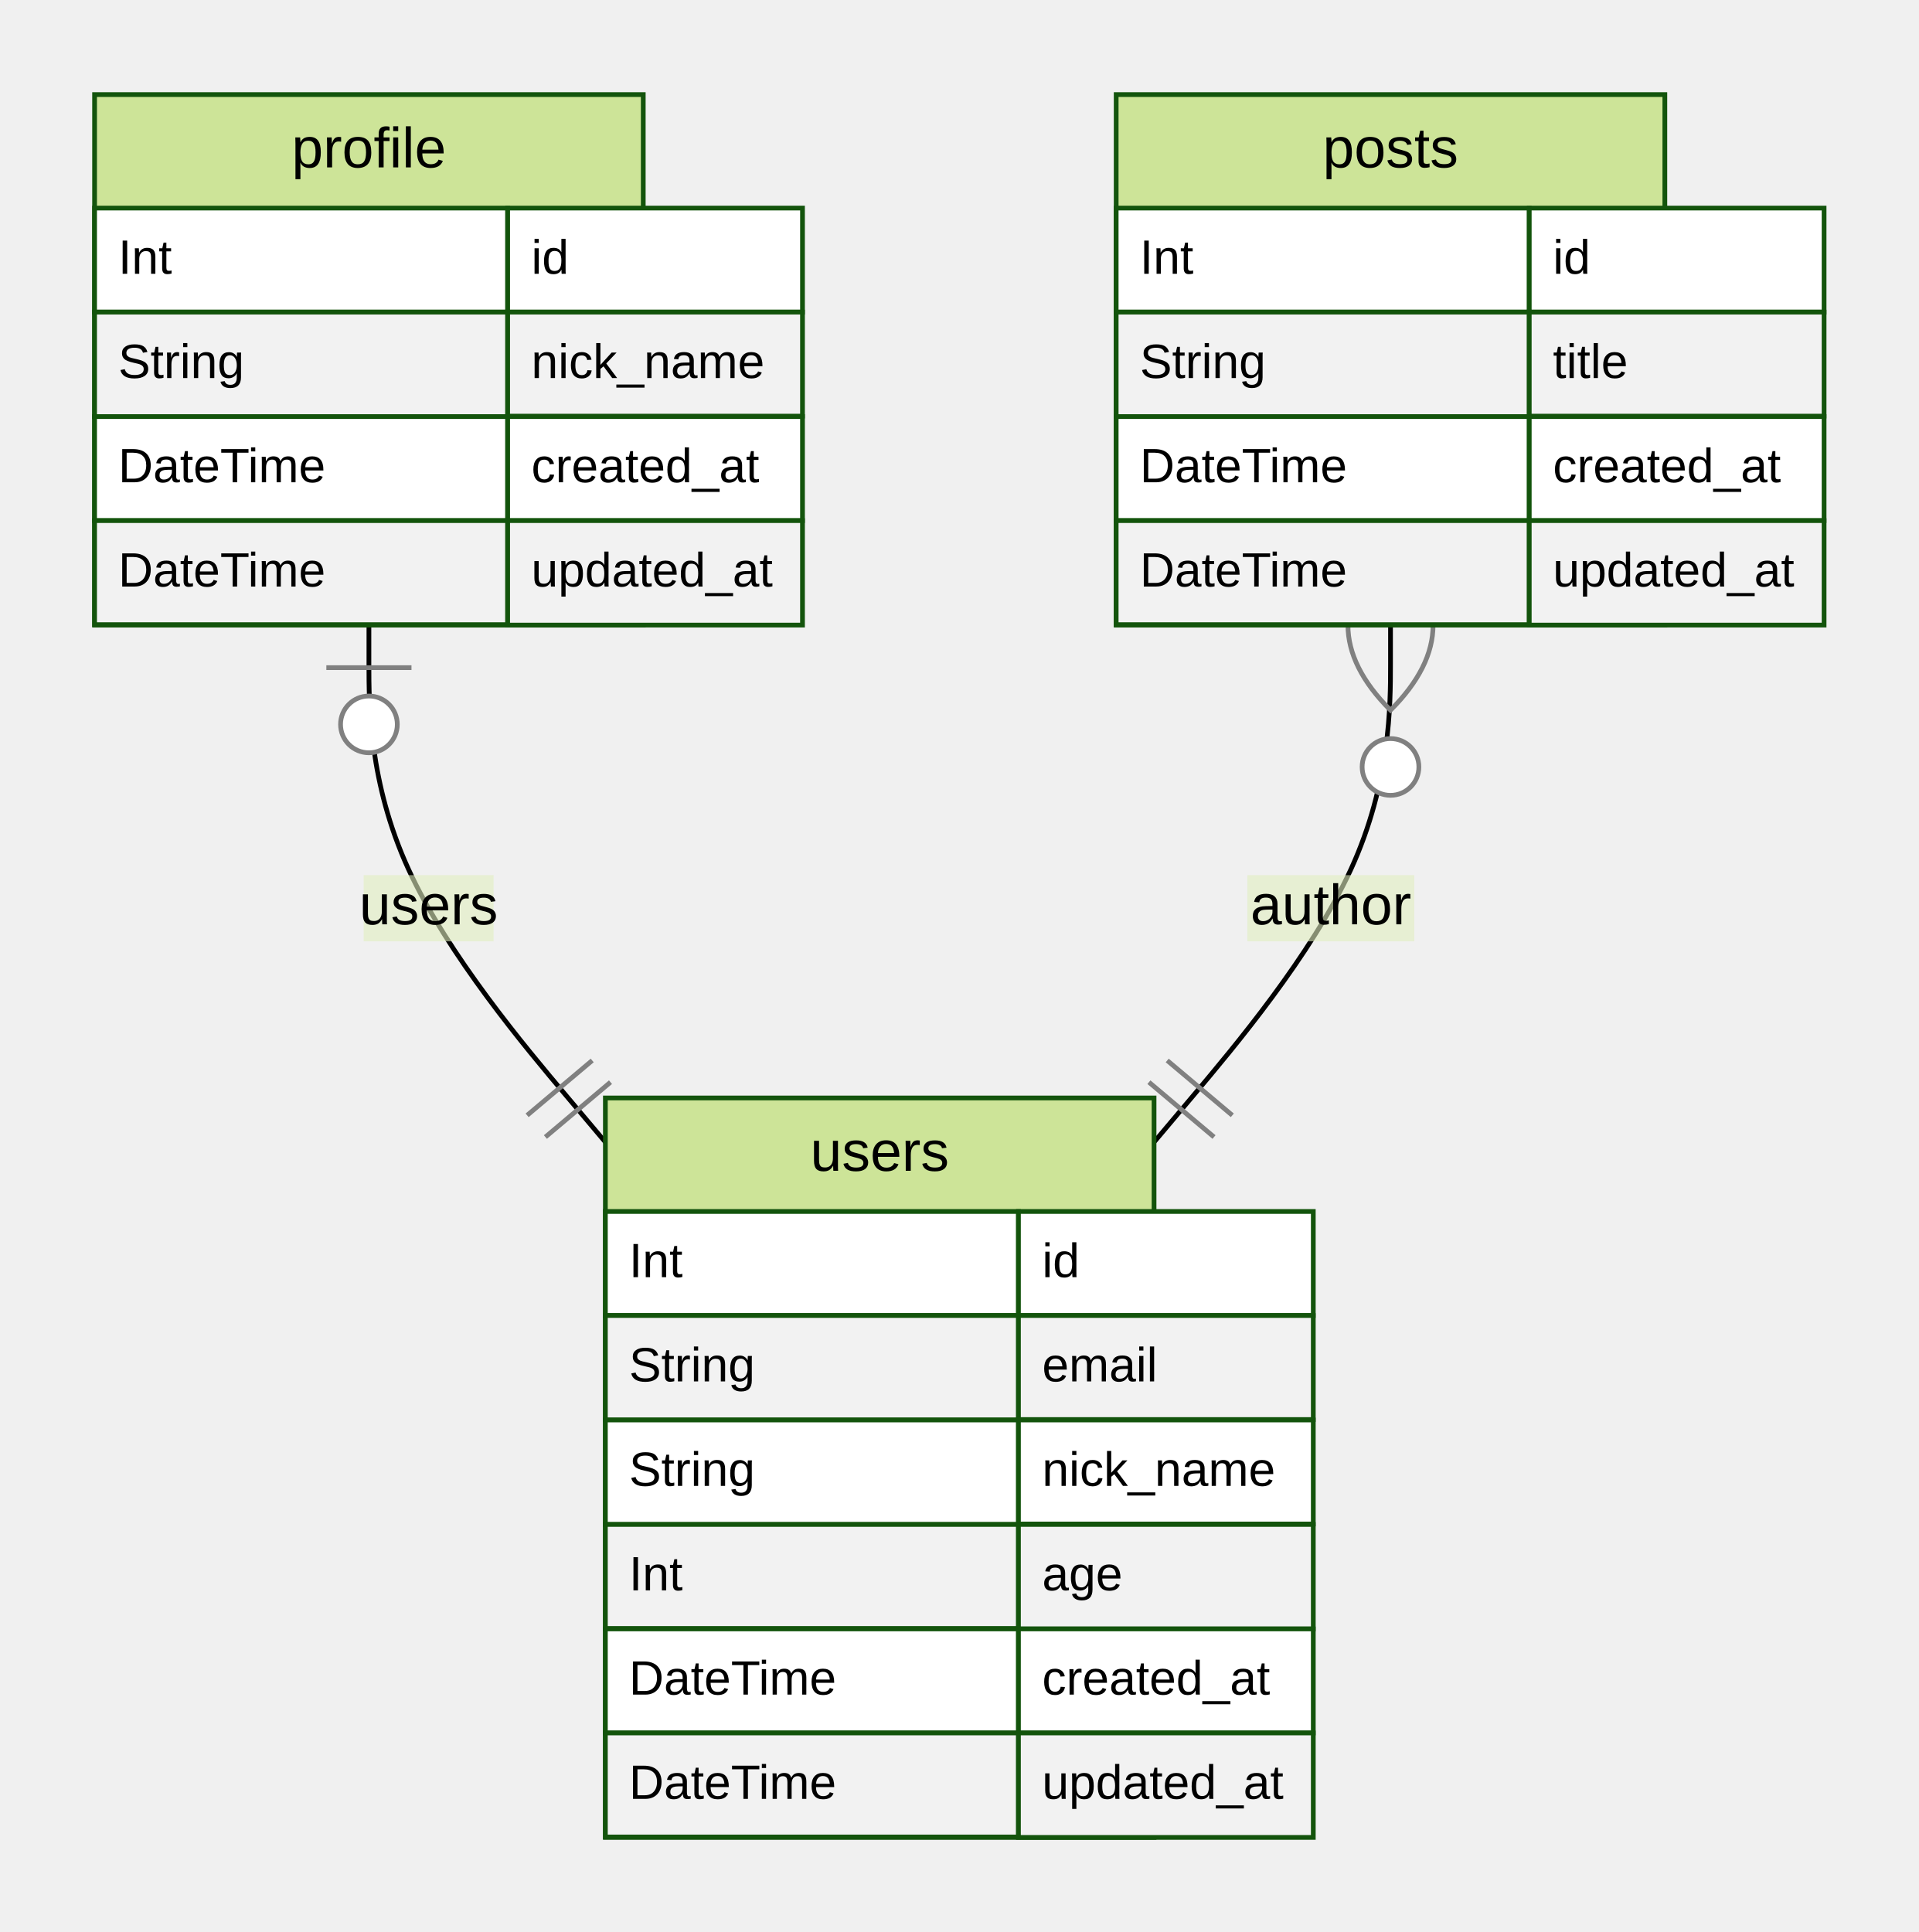
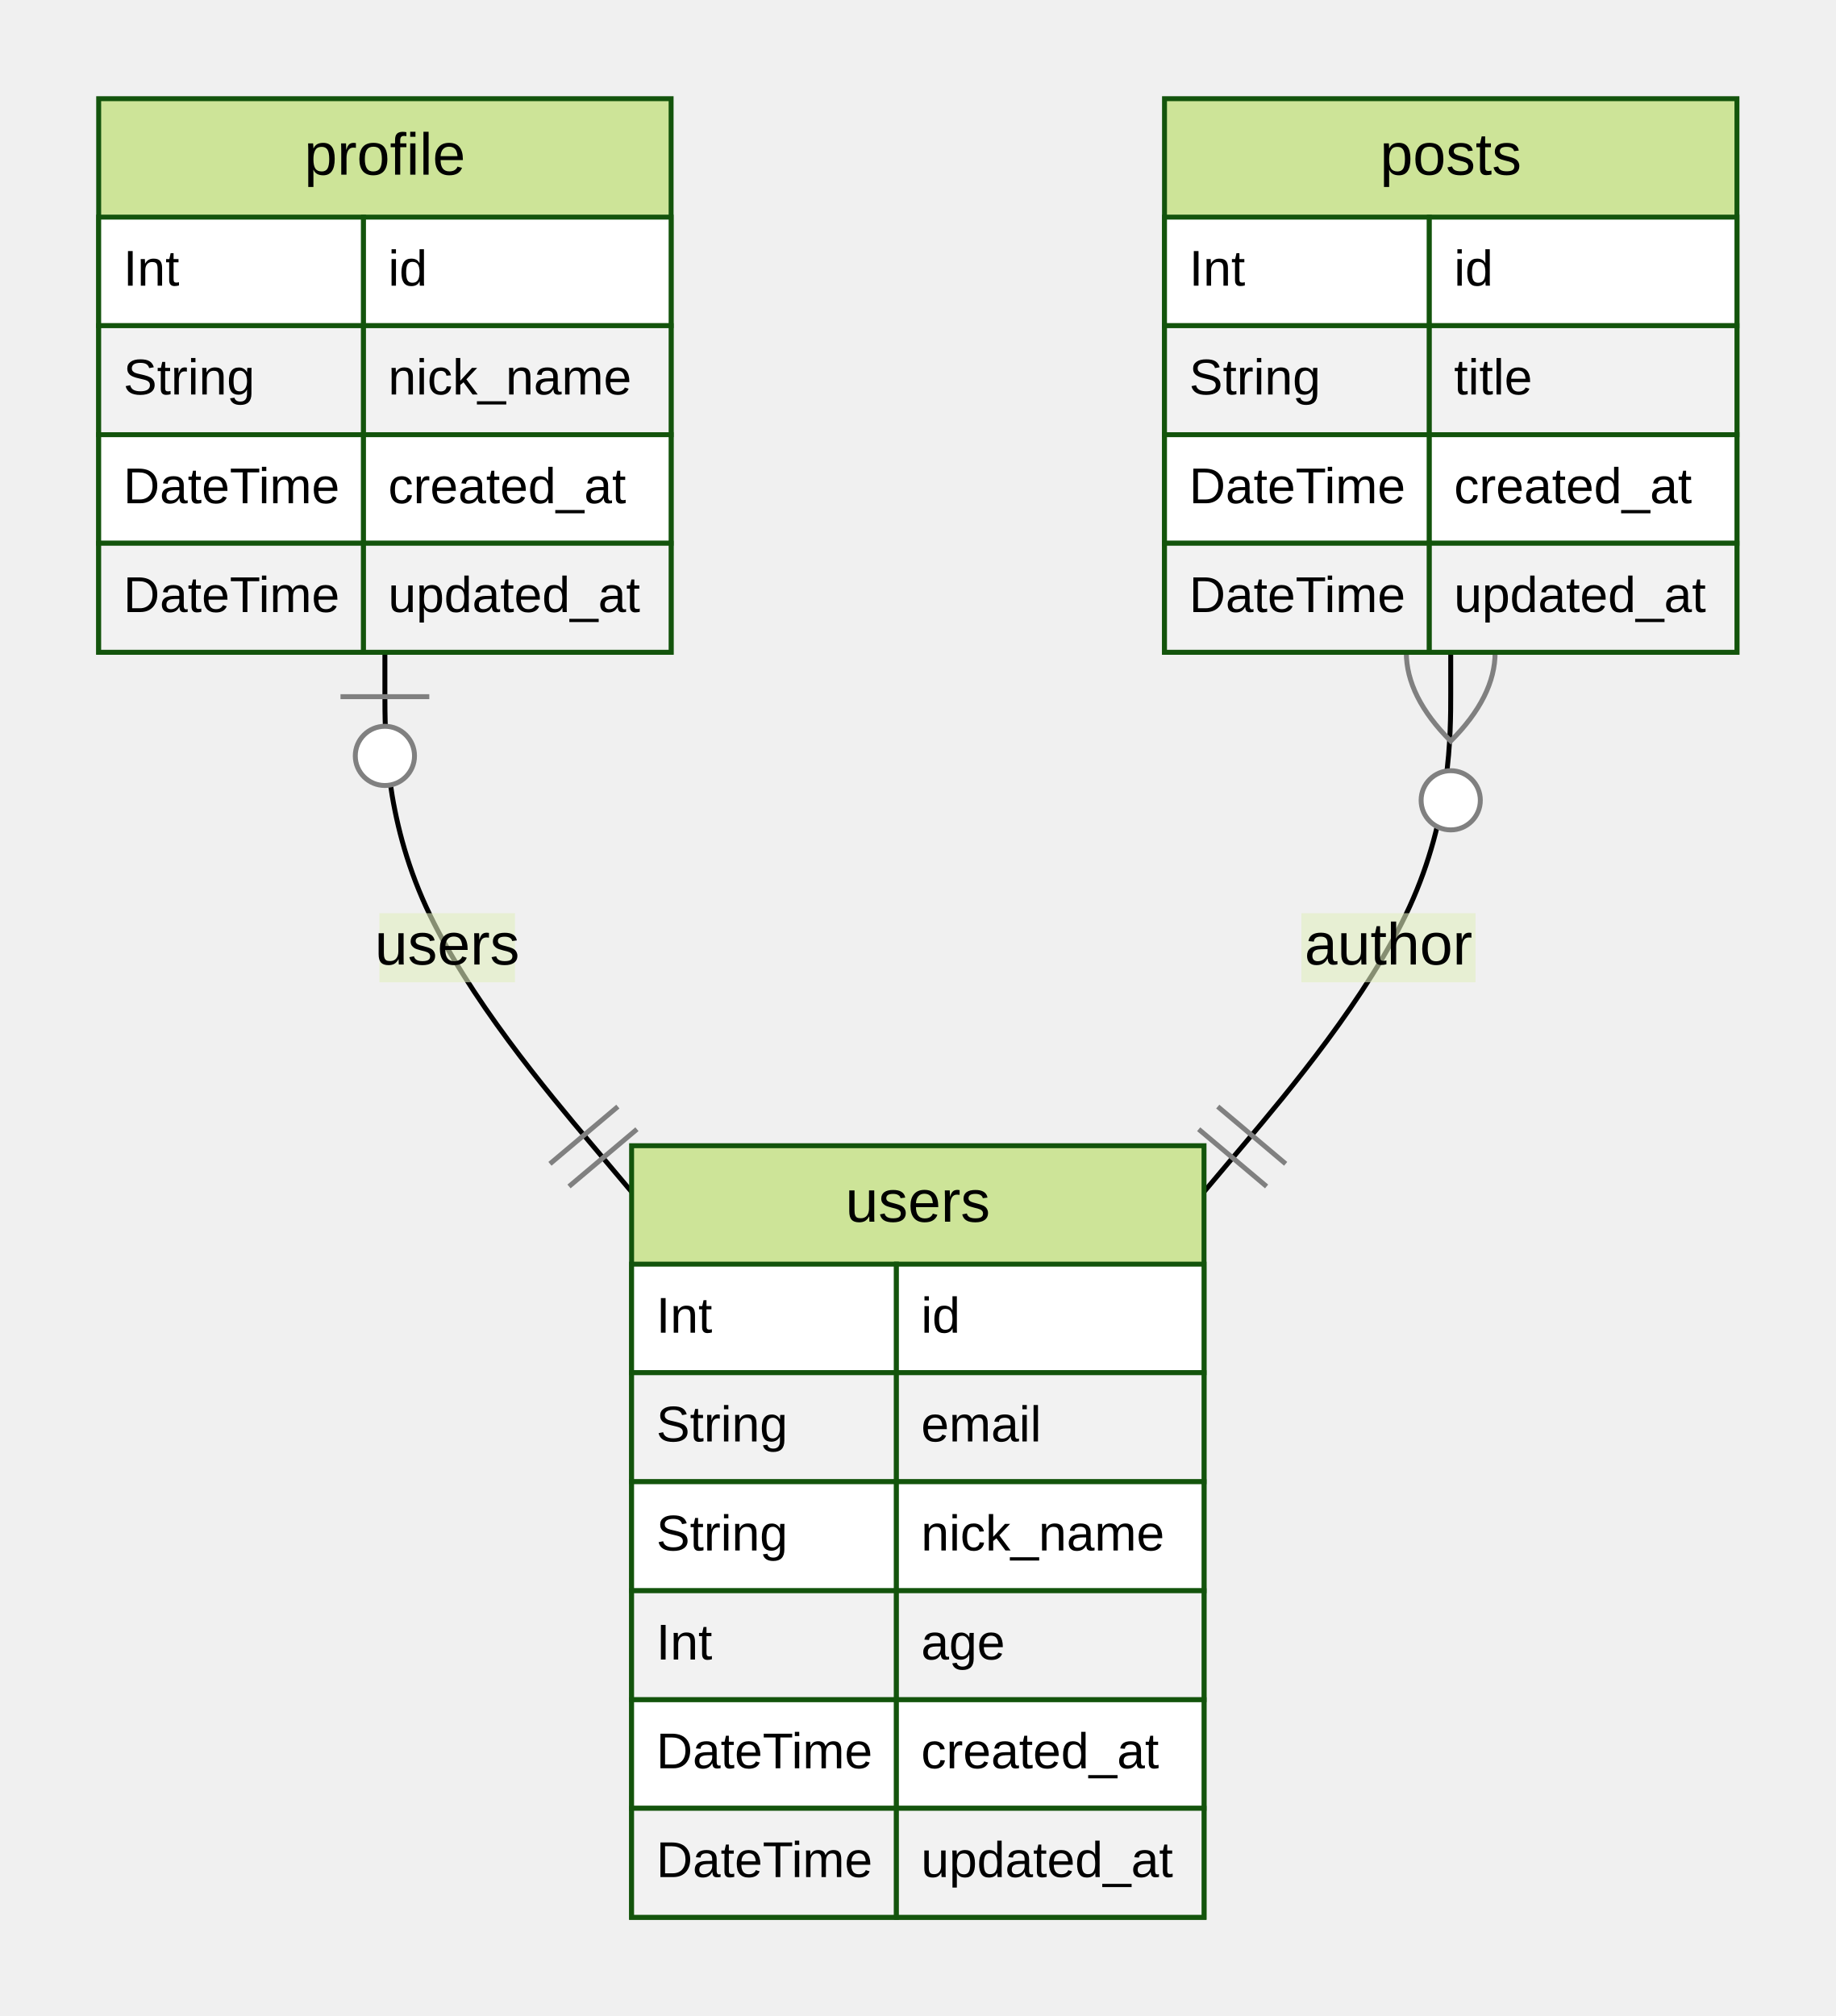
- <svg xmlns="http://www.w3.org/2000/svg" id="mermaid-0" width="100%" height="408.551" style="max-width: 405.703px;" viewBox="0 0 405.703 408.551">
+ <svg xmlns="http://www.w3.org/2000/svg" id="mermaid-0" width="100%" height="408.551" style="max-width: 372.031px; background-color: white;" viewBox="0 0 372.031 408.551">
  <style>#mermaid-0 {font-family:"trebuchet ms",verdana,arial,sans-serif;font-size:16px;fill:#000000;}#mermaid-0 .error-icon{fill:#552222;}#mermaid-0 .error-text{fill:#552222;stroke:#552222;}#mermaid-0 .edge-thickness-normal{stroke-width:2px;}#mermaid-0 .edge-thickness-thick{stroke-width:3.5px;}#mermaid-0 .edge-pattern-solid{stroke-dasharray:0;}#mermaid-0 .edge-pattern-dashed{stroke-dasharray:3;}#mermaid-0 .edge-pattern-dotted{stroke-dasharray:2;}#mermaid-0 .marker{fill:#000000;stroke:#000000;}#mermaid-0 .marker.cross{stroke:#000000;}#mermaid-0 svg{font-family:"trebuchet ms",verdana,arial,sans-serif;font-size:16px;}#mermaid-0 .entityBox{fill:#cde498;stroke:#13540c;}#mermaid-0 .attributeBoxOdd{fill:#ffffff;stroke:#13540c;}#mermaid-0 .attributeBoxEven{fill:#f2f2f2;stroke:#13540c;}#mermaid-0 .relationshipLabelBox{fill:hsl(78.158, 58.462%, 84.51%);opacity:0.7;background-color:hsl(78.158, 58.462%, 84.51%);}#mermaid-0 .relationshipLabelBox rect{opacity:0.5;}#mermaid-0 .relationshipLine{stroke:#000000;}#mermaid-0 :root{--mermaid-font-family:"trebuchet ms",verdana,arial,sans-serif;}</style>
  <g />
  <defs>
    <marker id="ONLY_ONE_START" refX="0" refY="9" markerWidth="18" markerHeight="18" orient="auto">
      <path stroke="gray" fill="none" d="M9,0 L9,18 M15,0 L15,18" />
    </marker>
  </defs>
  <defs>
    <marker id="ONLY_ONE_END" refX="18" refY="9" markerWidth="18" markerHeight="18" orient="auto">
      <path stroke="gray" fill="none" d="M3,0 L3,18 M9,0 L9,18" />
    </marker>
  </defs>
  <defs>
    <marker id="ZERO_OR_ONE_START" refX="0" refY="9" markerWidth="30" markerHeight="18" orient="auto">
      <circle stroke="gray" fill="white" cx="21" cy="9" r="6" />
      <path stroke="gray" fill="none" d="M9,0 L9,18" />
    </marker>
  </defs>
  <defs>
    <marker id="ZERO_OR_ONE_END" refX="30" refY="9" markerWidth="30" markerHeight="18" orient="auto">
      <circle stroke="gray" fill="white" cx="9" cy="9" r="6" />
      <path stroke="gray" fill="none" d="M21,0 L21,18" />
    </marker>
  </defs>
  <defs>
    <marker id="ONE_OR_MORE_START" refX="18" refY="18" markerWidth="45" markerHeight="36" orient="auto">
      <path stroke="gray" fill="none" d="M0,18 Q 18,0 36,18 Q 18,36 0,18 M42,9 L42,27" />
    </marker>
  </defs>
  <defs>
    <marker id="ONE_OR_MORE_END" refX="27" refY="18" markerWidth="45" markerHeight="36" orient="auto">
      <path stroke="gray" fill="none" d="M3,9 L3,27 M9,18 Q27,0 45,18 Q27,36 9,18" />
    </marker>
  </defs>
  <defs>
    <marker id="ZERO_OR_MORE_START" refX="18" refY="18" markerWidth="57" markerHeight="36" orient="auto">
      <circle stroke="gray" fill="white" cx="48" cy="18" r="6" />
      <path stroke="gray" fill="none" d="M0,18 Q18,0 36,18 Q18,36 0,18" />
    </marker>
  </defs>
  <defs>
    <marker id="ZERO_OR_MORE_END" refX="39" refY="18" markerWidth="57" markerHeight="36" orient="auto">
      <circle stroke="gray" fill="white" cx="9" cy="18" r="6" />
      <path stroke="gray" fill="none" d="M21,18 Q39,0 57,18 Q39,36 21,18" />
    </marker>
  </defs>
  <path class="er relationshipLine" d="M78.008,132.184L78.008,140.517C78.008,148.85,78.008,165.517,86.341,183.74C94.674,201.964,111.341,221.744,119.674,231.634L128.008,241.524" stroke="gray" fill="none" marker-end="url(#ONLY_ONE_END)" marker-start="url(#ZERO_OR_ONE_START)" />
  <path class="er relationshipLine" d="M294.023,132.184L294.023,140.517C294.023,148.85,294.023,165.517,285.69,183.74C277.357,201.964,260.69,221.744,252.357,231.634L244.023,241.524" stroke="gray" fill="none" marker-end="url(#ONLY_ONE_END)" marker-start="url(#ZERO_OR_MORE_START)" />
  <g id="users" transform="translate(128.0078,232.1836 )">
    <rect class="er entityBox" fill="honeydew" fill-opacity="100%" stroke="gray" x="0" y="0" width="116.016" height="156.367" />
    <text class="er entityLabel" id="entity-users" x="0" y="0" dominant-baseline="middle" text-anchor="middle" style="font-family: &quot;trebuchet ms&quot;, verdana, arial, sans-serif;; font-size: 12px" transform="translate(58.00781,12)">users</text>
-     <rect class="er attributeBoxOdd" fill="honeydew" fill-opacity="100%" stroke="gray" x="0" y="24" width="87.344" height="22" />
+     <rect class="er attributeBoxOdd" fill="honeydew" fill-opacity="100%" stroke="gray" x="0" y="24" width="53.672" height="22" />
    <text class="er entityLabel" id="entity-users-attr-1-type" x="0" y="0" dominant-baseline="middle" text-anchor="left" style="font-family: &quot;trebuchet ms&quot;, verdana, arial, sans-serif;; font-size: 10.2px" transform="translate(5,35)">Int</text>
-     <rect class="er attributeBoxOdd" fill="honeydew" fill-opacity="100%" stroke="gray" x="87.344" y="24" width="62.344" height="22" />
-     <text class="er entityLabel" id="entity-users-attr-1-name" x="0" y="0" dominant-baseline="middle" text-anchor="left" style="font-family: &quot;trebuchet ms&quot;, verdana, arial, sans-serif;; font-size: 10.2px" transform="translate(92.34375,35)">id</text>
-     <rect class="er attributeBoxEven" fill="honeydew" fill-opacity="100%" stroke="gray" x="0" y="46" width="87.344" height="22.092" />
+     <rect class="er attributeBoxOdd" fill="honeydew" fill-opacity="100%" stroke="gray" x="53.672" y="24" width="62.344" height="22" />
+     <text class="er entityLabel" id="entity-users-attr-1-name" x="0" y="0" dominant-baseline="middle" text-anchor="left" style="font-family: &quot;trebuchet ms&quot;, verdana, arial, sans-serif;; font-size: 10.2px" transform="translate(58.67188,35)">id</text>
+     <rect class="er attributeBoxEven" fill="honeydew" fill-opacity="100%" stroke="gray" x="0" y="46" width="53.672" height="22.092" />
    <text class="er entityLabel" id="entity-users-attr-2-type" x="0" y="0" dominant-baseline="middle" text-anchor="left" style="font-family: &quot;trebuchet ms&quot;, verdana, arial, sans-serif;; font-size: 10.2px" transform="translate(5,57.0459)">String</text>
-     <rect class="er attributeBoxEven" fill="honeydew" fill-opacity="100%" stroke="gray" x="87.344" y="46" width="62.344" height="22" />
-     <text class="er entityLabel" id="entity-users-attr-2-name" x="0" y="0" dominant-baseline="middle" text-anchor="left" style="font-family: &quot;trebuchet ms&quot;, verdana, arial, sans-serif;; font-size: 10.2px" transform="translate(92.34375,57.0459)">email</text>
-     <rect class="er attributeBoxOdd" fill="honeydew" fill-opacity="100%" stroke="gray" x="0" y="68.092" width="87.344" height="22.092" />
+     <rect class="er attributeBoxEven" fill="honeydew" fill-opacity="100%" stroke="gray" x="53.672" y="46" width="62.344" height="22.092" />
+     <text class="er entityLabel" id="entity-users-attr-2-name" x="0" y="0" dominant-baseline="middle" text-anchor="left" style="font-family: &quot;trebuchet ms&quot;, verdana, arial, sans-serif;; font-size: 10.2px" transform="translate(58.67188,57.0459)">email</text>
+     <rect class="er attributeBoxOdd" fill="honeydew" fill-opacity="100%" stroke="gray" x="0" y="68.092" width="53.672" height="22.092" />
    <text class="er entityLabel" id="entity-users-attr-3-type" x="0" y="0" dominant-baseline="middle" text-anchor="left" style="font-family: &quot;trebuchet ms&quot;, verdana, arial, sans-serif;; font-size: 10.2px" transform="translate(5,79.1377)">String</text>
-     <rect class="er attributeBoxOdd" fill="honeydew" fill-opacity="100%" stroke="gray" x="87.344" y="68.092" width="62.344" height="22" />
-     <text class="er entityLabel" id="entity-users-attr-3-name" x="0" y="0" dominant-baseline="middle" text-anchor="left" style="font-family: &quot;trebuchet ms&quot;, verdana, arial, sans-serif;; font-size: 10.2px" transform="translate(92.34375,79.1377)">nick_name</text>
-     <rect class="er attributeBoxEven" fill="honeydew" fill-opacity="100%" stroke="gray" x="0" y="90.184" width="87.344" height="22" />
+     <rect class="er attributeBoxOdd" fill="honeydew" fill-opacity="100%" stroke="gray" x="53.672" y="68.092" width="62.344" height="22.092" />
+     <text class="er entityLabel" id="entity-users-attr-3-name" x="0" y="0" dominant-baseline="middle" text-anchor="left" style="font-family: &quot;trebuchet ms&quot;, verdana, arial, sans-serif;; font-size: 10.2px" transform="translate(58.67188,79.1377)">nick_name</text>
+     <rect class="er attributeBoxEven" fill="honeydew" fill-opacity="100%" stroke="gray" x="0" y="90.184" width="53.672" height="22.092" />
    <text class="er entityLabel" id="entity-users-attr-4-type" x="0" y="0" dominant-baseline="middle" text-anchor="left" style="font-family: &quot;trebuchet ms&quot;, verdana, arial, sans-serif;; font-size: 10.2px" transform="translate(5,101.2295)">Int</text>
-     <rect class="er attributeBoxEven" fill="honeydew" fill-opacity="100%" stroke="gray" x="87.344" y="90.184" width="62.344" height="22.092" />
-     <text class="er entityLabel" id="entity-users-attr-4-name" x="0" y="0" dominant-baseline="middle" text-anchor="left" style="font-family: &quot;trebuchet ms&quot;, verdana, arial, sans-serif;; font-size: 10.2px" transform="translate(92.34375,101.2295)">age</text>
-     <rect class="er attributeBoxOdd" fill="honeydew" fill-opacity="100%" stroke="gray" x="0" y="112.275" width="87.344" height="22" />
+     <rect class="er attributeBoxEven" fill="honeydew" fill-opacity="100%" stroke="gray" x="53.672" y="90.184" width="62.344" height="22.092" />
+     <text class="er entityLabel" id="entity-users-attr-4-name" x="0" y="0" dominant-baseline="middle" text-anchor="left" style="font-family: &quot;trebuchet ms&quot;, verdana, arial, sans-serif;; font-size: 10.2px" transform="translate(58.67188,101.2295)">age</text>
+     <rect class="er attributeBoxOdd" fill="honeydew" fill-opacity="100%" stroke="gray" x="0" y="112.275" width="53.672" height="22" />
    <text class="er entityLabel" id="entity-users-attr-5-type" x="0" y="0" dominant-baseline="middle" text-anchor="left" style="font-family: &quot;trebuchet ms&quot;, verdana, arial, sans-serif;; font-size: 10.2px" transform="translate(5,123.2754)">DateTime</text>
-     <rect class="er attributeBoxOdd" fill="honeydew" fill-opacity="100%" stroke="gray" x="87.344" y="112.275" width="62.344" height="22" />
-     <text class="er entityLabel" id="entity-users-attr-5-name" x="0" y="0" dominant-baseline="middle" text-anchor="left" style="font-family: &quot;trebuchet ms&quot;, verdana, arial, sans-serif;; font-size: 10.2px" transform="translate(92.34375,123.2754)">created_at</text>
-     <rect class="er attributeBoxEven" fill="honeydew" fill-opacity="100%" stroke="gray" x="0" y="134.275" width="87.344" height="22" />
+     <rect class="er attributeBoxOdd" fill="honeydew" fill-opacity="100%" stroke="gray" x="53.672" y="112.275" width="62.344" height="22" />
+     <text class="er entityLabel" id="entity-users-attr-5-name" x="0" y="0" dominant-baseline="middle" text-anchor="left" style="font-family: &quot;trebuchet ms&quot;, verdana, arial, sans-serif;; font-size: 10.2px" transform="translate(58.67188,123.2754)">created_at</text>
+     <rect class="er attributeBoxEven" fill="honeydew" fill-opacity="100%" stroke="gray" x="0" y="134.275" width="53.672" height="22.092" />
    <text class="er entityLabel" id="entity-users-attr-6-type" x="0" y="0" dominant-baseline="middle" text-anchor="left" style="font-family: &quot;trebuchet ms&quot;, verdana, arial, sans-serif;; font-size: 10.2px" transform="translate(5,145.3213)">DateTime</text>
-     <rect class="er attributeBoxEven" fill="honeydew" fill-opacity="100%" stroke="gray" x="87.344" y="134.275" width="62.344" height="22.092" />
-     <text class="er entityLabel" id="entity-users-attr-6-name" x="0" y="0" dominant-baseline="middle" text-anchor="left" style="font-family: &quot;trebuchet ms&quot;, verdana, arial, sans-serif;; font-size: 10.2px" transform="translate(92.34375,145.3213)">updated_at</text>
+     <rect class="er attributeBoxEven" fill="honeydew" fill-opacity="100%" stroke="gray" x="53.672" y="134.275" width="62.344" height="22.092" />
+     <text class="er entityLabel" id="entity-users-attr-6-name" x="0" y="0" dominant-baseline="middle" text-anchor="left" style="font-family: &quot;trebuchet ms&quot;, verdana, arial, sans-serif;; font-size: 10.2px" transform="translate(58.67188,145.3213)">updated_at</text>
  </g>
  <g id="profile" transform="translate(20,20 )">
    <rect class="er entityBox" fill="honeydew" fill-opacity="100%" stroke="gray" x="0" y="0" width="116.016" height="112.184" />
    <text class="er entityLabel" id="entity-profile" x="0" y="0" dominant-baseline="middle" text-anchor="middle" style="font-family: &quot;trebuchet ms&quot;, verdana, arial, sans-serif;; font-size: 12px" transform="translate(58.00781,12)">profile</text>
-     <rect class="er attributeBoxOdd" fill="honeydew" fill-opacity="100%" stroke="gray" x="0" y="24" width="87.344" height="22" />
+     <rect class="er attributeBoxOdd" fill="honeydew" fill-opacity="100%" stroke="gray" x="0" y="24" width="53.672" height="22" />
    <text class="er entityLabel" id="entity-profile-attr-1-type" x="0" y="0" dominant-baseline="middle" text-anchor="left" style="font-family: &quot;trebuchet ms&quot;, verdana, arial, sans-serif;; font-size: 10.2px" transform="translate(5,35)">Int</text>
-     <rect class="er attributeBoxOdd" fill="honeydew" fill-opacity="100%" stroke="gray" x="87.344" y="24" width="62.344" height="22" />
-     <text class="er entityLabel" id="entity-profile-attr-1-name" x="0" y="0" dominant-baseline="middle" text-anchor="left" style="font-family: &quot;trebuchet ms&quot;, verdana, arial, sans-serif;; font-size: 10.2px" transform="translate(92.34375,35)">id</text>
-     <rect class="er attributeBoxEven" fill="honeydew" fill-opacity="100%" stroke="gray" x="0" y="46" width="87.344" height="22.092" />
+     <rect class="er attributeBoxOdd" fill="honeydew" fill-opacity="100%" stroke="gray" x="53.672" y="24" width="62.344" height="22" />
+     <text class="er entityLabel" id="entity-profile-attr-1-name" x="0" y="0" dominant-baseline="middle" text-anchor="left" style="font-family: &quot;trebuchet ms&quot;, verdana, arial, sans-serif;; font-size: 10.2px" transform="translate(58.67188,35)">id</text>
+     <rect class="er attributeBoxEven" fill="honeydew" fill-opacity="100%" stroke="gray" x="0" y="46" width="53.672" height="22.092" />
    <text class="er entityLabel" id="entity-profile-attr-2-type" x="0" y="0" dominant-baseline="middle" text-anchor="left" style="font-family: &quot;trebuchet ms&quot;, verdana, arial, sans-serif;; font-size: 10.2px" transform="translate(5,57.0459)">String</text>
-     <rect class="er attributeBoxEven" fill="honeydew" fill-opacity="100%" stroke="gray" x="87.344" y="46" width="62.344" height="22" />
-     <text class="er entityLabel" id="entity-profile-attr-2-name" x="0" y="0" dominant-baseline="middle" text-anchor="left" style="font-family: &quot;trebuchet ms&quot;, verdana, arial, sans-serif;; font-size: 10.2px" transform="translate(92.34375,57.0459)">nick_name</text>
-     <rect class="er attributeBoxOdd" fill="honeydew" fill-opacity="100%" stroke="gray" x="0" y="68.092" width="87.344" height="22" />
+     <rect class="er attributeBoxEven" fill="honeydew" fill-opacity="100%" stroke="gray" x="53.672" y="46" width="62.344" height="22.092" />
+     <text class="er entityLabel" id="entity-profile-attr-2-name" x="0" y="0" dominant-baseline="middle" text-anchor="left" style="font-family: &quot;trebuchet ms&quot;, verdana, arial, sans-serif;; font-size: 10.2px" transform="translate(58.67188,57.0459)">nick_name</text>
+     <rect class="er attributeBoxOdd" fill="honeydew" fill-opacity="100%" stroke="gray" x="0" y="68.092" width="53.672" height="22" />
    <text class="er entityLabel" id="entity-profile-attr-3-type" x="0" y="0" dominant-baseline="middle" text-anchor="left" style="font-family: &quot;trebuchet ms&quot;, verdana, arial, sans-serif;; font-size: 10.2px" transform="translate(5,79.0918)">DateTime</text>
-     <rect class="er attributeBoxOdd" fill="honeydew" fill-opacity="100%" stroke="gray" x="87.344" y="68.092" width="62.344" height="22" />
-     <text class="er entityLabel" id="entity-profile-attr-3-name" x="0" y="0" dominant-baseline="middle" text-anchor="left" style="font-family: &quot;trebuchet ms&quot;, verdana, arial, sans-serif;; font-size: 10.2px" transform="translate(92.34375,79.0918)">created_at</text>
-     <rect class="er attributeBoxEven" fill="honeydew" fill-opacity="100%" stroke="gray" x="0" y="90.092" width="87.344" height="22" />
+     <rect class="er attributeBoxOdd" fill="honeydew" fill-opacity="100%" stroke="gray" x="53.672" y="68.092" width="62.344" height="22" />
+     <text class="er entityLabel" id="entity-profile-attr-3-name" x="0" y="0" dominant-baseline="middle" text-anchor="left" style="font-family: &quot;trebuchet ms&quot;, verdana, arial, sans-serif;; font-size: 10.2px" transform="translate(58.67188,79.0918)">created_at</text>
+     <rect class="er attributeBoxEven" fill="honeydew" fill-opacity="100%" stroke="gray" x="0" y="90.092" width="53.672" height="22.092" />
    <text class="er entityLabel" id="entity-profile-attr-4-type" x="0" y="0" dominant-baseline="middle" text-anchor="left" style="font-family: &quot;trebuchet ms&quot;, verdana, arial, sans-serif;; font-size: 10.2px" transform="translate(5,101.1377)">DateTime</text>
-     <rect class="er attributeBoxEven" fill="honeydew" fill-opacity="100%" stroke="gray" x="87.344" y="90.092" width="62.344" height="22.092" />
-     <text class="er entityLabel" id="entity-profile-attr-4-name" x="0" y="0" dominant-baseline="middle" text-anchor="left" style="font-family: &quot;trebuchet ms&quot;, verdana, arial, sans-serif;; font-size: 10.2px" transform="translate(92.34375,101.1377)">updated_at</text>
+     <rect class="er attributeBoxEven" fill="honeydew" fill-opacity="100%" stroke="gray" x="53.672" y="90.092" width="62.344" height="22.092" />
+     <text class="er entityLabel" id="entity-profile-attr-4-name" x="0" y="0" dominant-baseline="middle" text-anchor="left" style="font-family: &quot;trebuchet ms&quot;, verdana, arial, sans-serif;; font-size: 10.2px" transform="translate(58.67188,101.1377)">updated_at</text>
  </g>
  <g id="posts" transform="translate(236.0156,20 )">
    <rect class="er entityBox" fill="honeydew" fill-opacity="100%" stroke="gray" x="0" y="0" width="116.016" height="112.184" />
    <text class="er entityLabel" id="entity-posts" x="0" y="0" dominant-baseline="middle" text-anchor="middle" style="font-family: &quot;trebuchet ms&quot;, verdana, arial, sans-serif;; font-size: 12px" transform="translate(58.00781,12)">posts</text>
-     <rect class="er attributeBoxOdd" fill="honeydew" fill-opacity="100%" stroke="gray" x="0" y="24" width="87.344" height="22" />
+     <rect class="er attributeBoxOdd" fill="honeydew" fill-opacity="100%" stroke="gray" x="0" y="24" width="53.672" height="22" />
    <text class="er entityLabel" id="entity-posts-attr-1-type" x="0" y="0" dominant-baseline="middle" text-anchor="left" style="font-family: &quot;trebuchet ms&quot;, verdana, arial, sans-serif;; font-size: 10.2px" transform="translate(5,35)">Int</text>
-     <rect class="er attributeBoxOdd" fill="honeydew" fill-opacity="100%" stroke="gray" x="87.344" y="24" width="62.344" height="22" />
-     <text class="er entityLabel" id="entity-posts-attr-1-name" x="0" y="0" dominant-baseline="middle" text-anchor="left" style="font-family: &quot;trebuchet ms&quot;, verdana, arial, sans-serif;; font-size: 10.2px" transform="translate(92.34375,35)">id</text>
-     <rect class="er attributeBoxEven" fill="honeydew" fill-opacity="100%" stroke="gray" x="0" y="46" width="87.344" height="22.092" />
+     <rect class="er attributeBoxOdd" fill="honeydew" fill-opacity="100%" stroke="gray" x="53.672" y="24" width="62.344" height="22" />
+     <text class="er entityLabel" id="entity-posts-attr-1-name" x="0" y="0" dominant-baseline="middle" text-anchor="left" style="font-family: &quot;trebuchet ms&quot;, verdana, arial, sans-serif;; font-size: 10.2px" transform="translate(58.67188,35)">id</text>
+     <rect class="er attributeBoxEven" fill="honeydew" fill-opacity="100%" stroke="gray" x="0" y="46" width="53.672" height="22.092" />
    <text class="er entityLabel" id="entity-posts-attr-2-type" x="0" y="0" dominant-baseline="middle" text-anchor="left" style="font-family: &quot;trebuchet ms&quot;, verdana, arial, sans-serif;; font-size: 10.2px" transform="translate(5,57.0459)">String</text>
-     <rect class="er attributeBoxEven" fill="honeydew" fill-opacity="100%" stroke="gray" x="87.344" y="46" width="62.344" height="22" />
-     <text class="er entityLabel" id="entity-posts-attr-2-name" x="0" y="0" dominant-baseline="middle" text-anchor="left" style="font-family: &quot;trebuchet ms&quot;, verdana, arial, sans-serif;; font-size: 10.2px" transform="translate(92.34375,57.0459)">title</text>
-     <rect class="er attributeBoxOdd" fill="honeydew" fill-opacity="100%" stroke="gray" x="0" y="68.092" width="87.344" height="22" />
+     <rect class="er attributeBoxEven" fill="honeydew" fill-opacity="100%" stroke="gray" x="53.672" y="46" width="62.344" height="22.092" />
+     <text class="er entityLabel" id="entity-posts-attr-2-name" x="0" y="0" dominant-baseline="middle" text-anchor="left" style="font-family: &quot;trebuchet ms&quot;, verdana, arial, sans-serif;; font-size: 10.2px" transform="translate(58.67188,57.0459)">title</text>
+     <rect class="er attributeBoxOdd" fill="honeydew" fill-opacity="100%" stroke="gray" x="0" y="68.092" width="53.672" height="22" />
    <text class="er entityLabel" id="entity-posts-attr-3-type" x="0" y="0" dominant-baseline="middle" text-anchor="left" style="font-family: &quot;trebuchet ms&quot;, verdana, arial, sans-serif;; font-size: 10.2px" transform="translate(5,79.0918)">DateTime</text>
-     <rect class="er attributeBoxOdd" fill="honeydew" fill-opacity="100%" stroke="gray" x="87.344" y="68.092" width="62.344" height="22" />
-     <text class="er entityLabel" id="entity-posts-attr-3-name" x="0" y="0" dominant-baseline="middle" text-anchor="left" style="font-family: &quot;trebuchet ms&quot;, verdana, arial, sans-serif;; font-size: 10.2px" transform="translate(92.34375,79.0918)">created_at</text>
-     <rect class="er attributeBoxEven" fill="honeydew" fill-opacity="100%" stroke="gray" x="0" y="90.092" width="87.344" height="22" />
+     <rect class="er attributeBoxOdd" fill="honeydew" fill-opacity="100%" stroke="gray" x="53.672" y="68.092" width="62.344" height="22" />
+     <text class="er entityLabel" id="entity-posts-attr-3-name" x="0" y="0" dominant-baseline="middle" text-anchor="left" style="font-family: &quot;trebuchet ms&quot;, verdana, arial, sans-serif;; font-size: 10.2px" transform="translate(58.67188,79.0918)">created_at</text>
+     <rect class="er attributeBoxEven" fill="honeydew" fill-opacity="100%" stroke="gray" x="0" y="90.092" width="53.672" height="22.092" />
    <text class="er entityLabel" id="entity-posts-attr-4-type" x="0" y="0" dominant-baseline="middle" text-anchor="left" style="font-family: &quot;trebuchet ms&quot;, verdana, arial, sans-serif;; font-size: 10.2px" transform="translate(5,101.1377)">DateTime</text>
-     <rect class="er attributeBoxEven" fill="honeydew" fill-opacity="100%" stroke="gray" x="87.344" y="90.092" width="62.344" height="22.092" />
-     <text class="er entityLabel" id="entity-posts-attr-4-name" x="0" y="0" dominant-baseline="middle" text-anchor="left" style="font-family: &quot;trebuchet ms&quot;, verdana, arial, sans-serif;; font-size: 10.2px" transform="translate(92.34375,101.1377)">updated_at</text>
+     <rect class="er attributeBoxEven" fill="honeydew" fill-opacity="100%" stroke="gray" x="53.672" y="90.092" width="62.344" height="22.092" />
+     <text class="er entityLabel" id="entity-posts-attr-4-name" x="0" y="0" dominant-baseline="middle" text-anchor="left" style="font-family: &quot;trebuchet ms&quot;, verdana, arial, sans-serif;; font-size: 10.2px" transform="translate(58.67188,101.1377)">updated_at</text>
  </g>
  <rect class="er relationshipLabelBox" x="76.886" y="185.062" width="27.484" height="14" fill="white" fill-opacity="85%" />
  <text class="er relationshipLabel" id="rel1" x="90.629" y="192.062" text-anchor="middle" dominant-baseline="middle" style="font-family: &quot;trebuchet ms&quot;, verdana, arial, sans-serif;; font-size: 12px">users</text>
  <rect class="er relationshipLabelBox" x="263.762" y="185.062" width="35.281" height="14" fill="white" fill-opacity="85%" />
  <text class="er relationshipLabel" id="rel2" x="281.403" y="192.062" text-anchor="middle" dominant-baseline="middle" style="font-family: &quot;trebuchet ms&quot;, verdana, arial, sans-serif;; font-size: 12px">author</text>
</svg>
